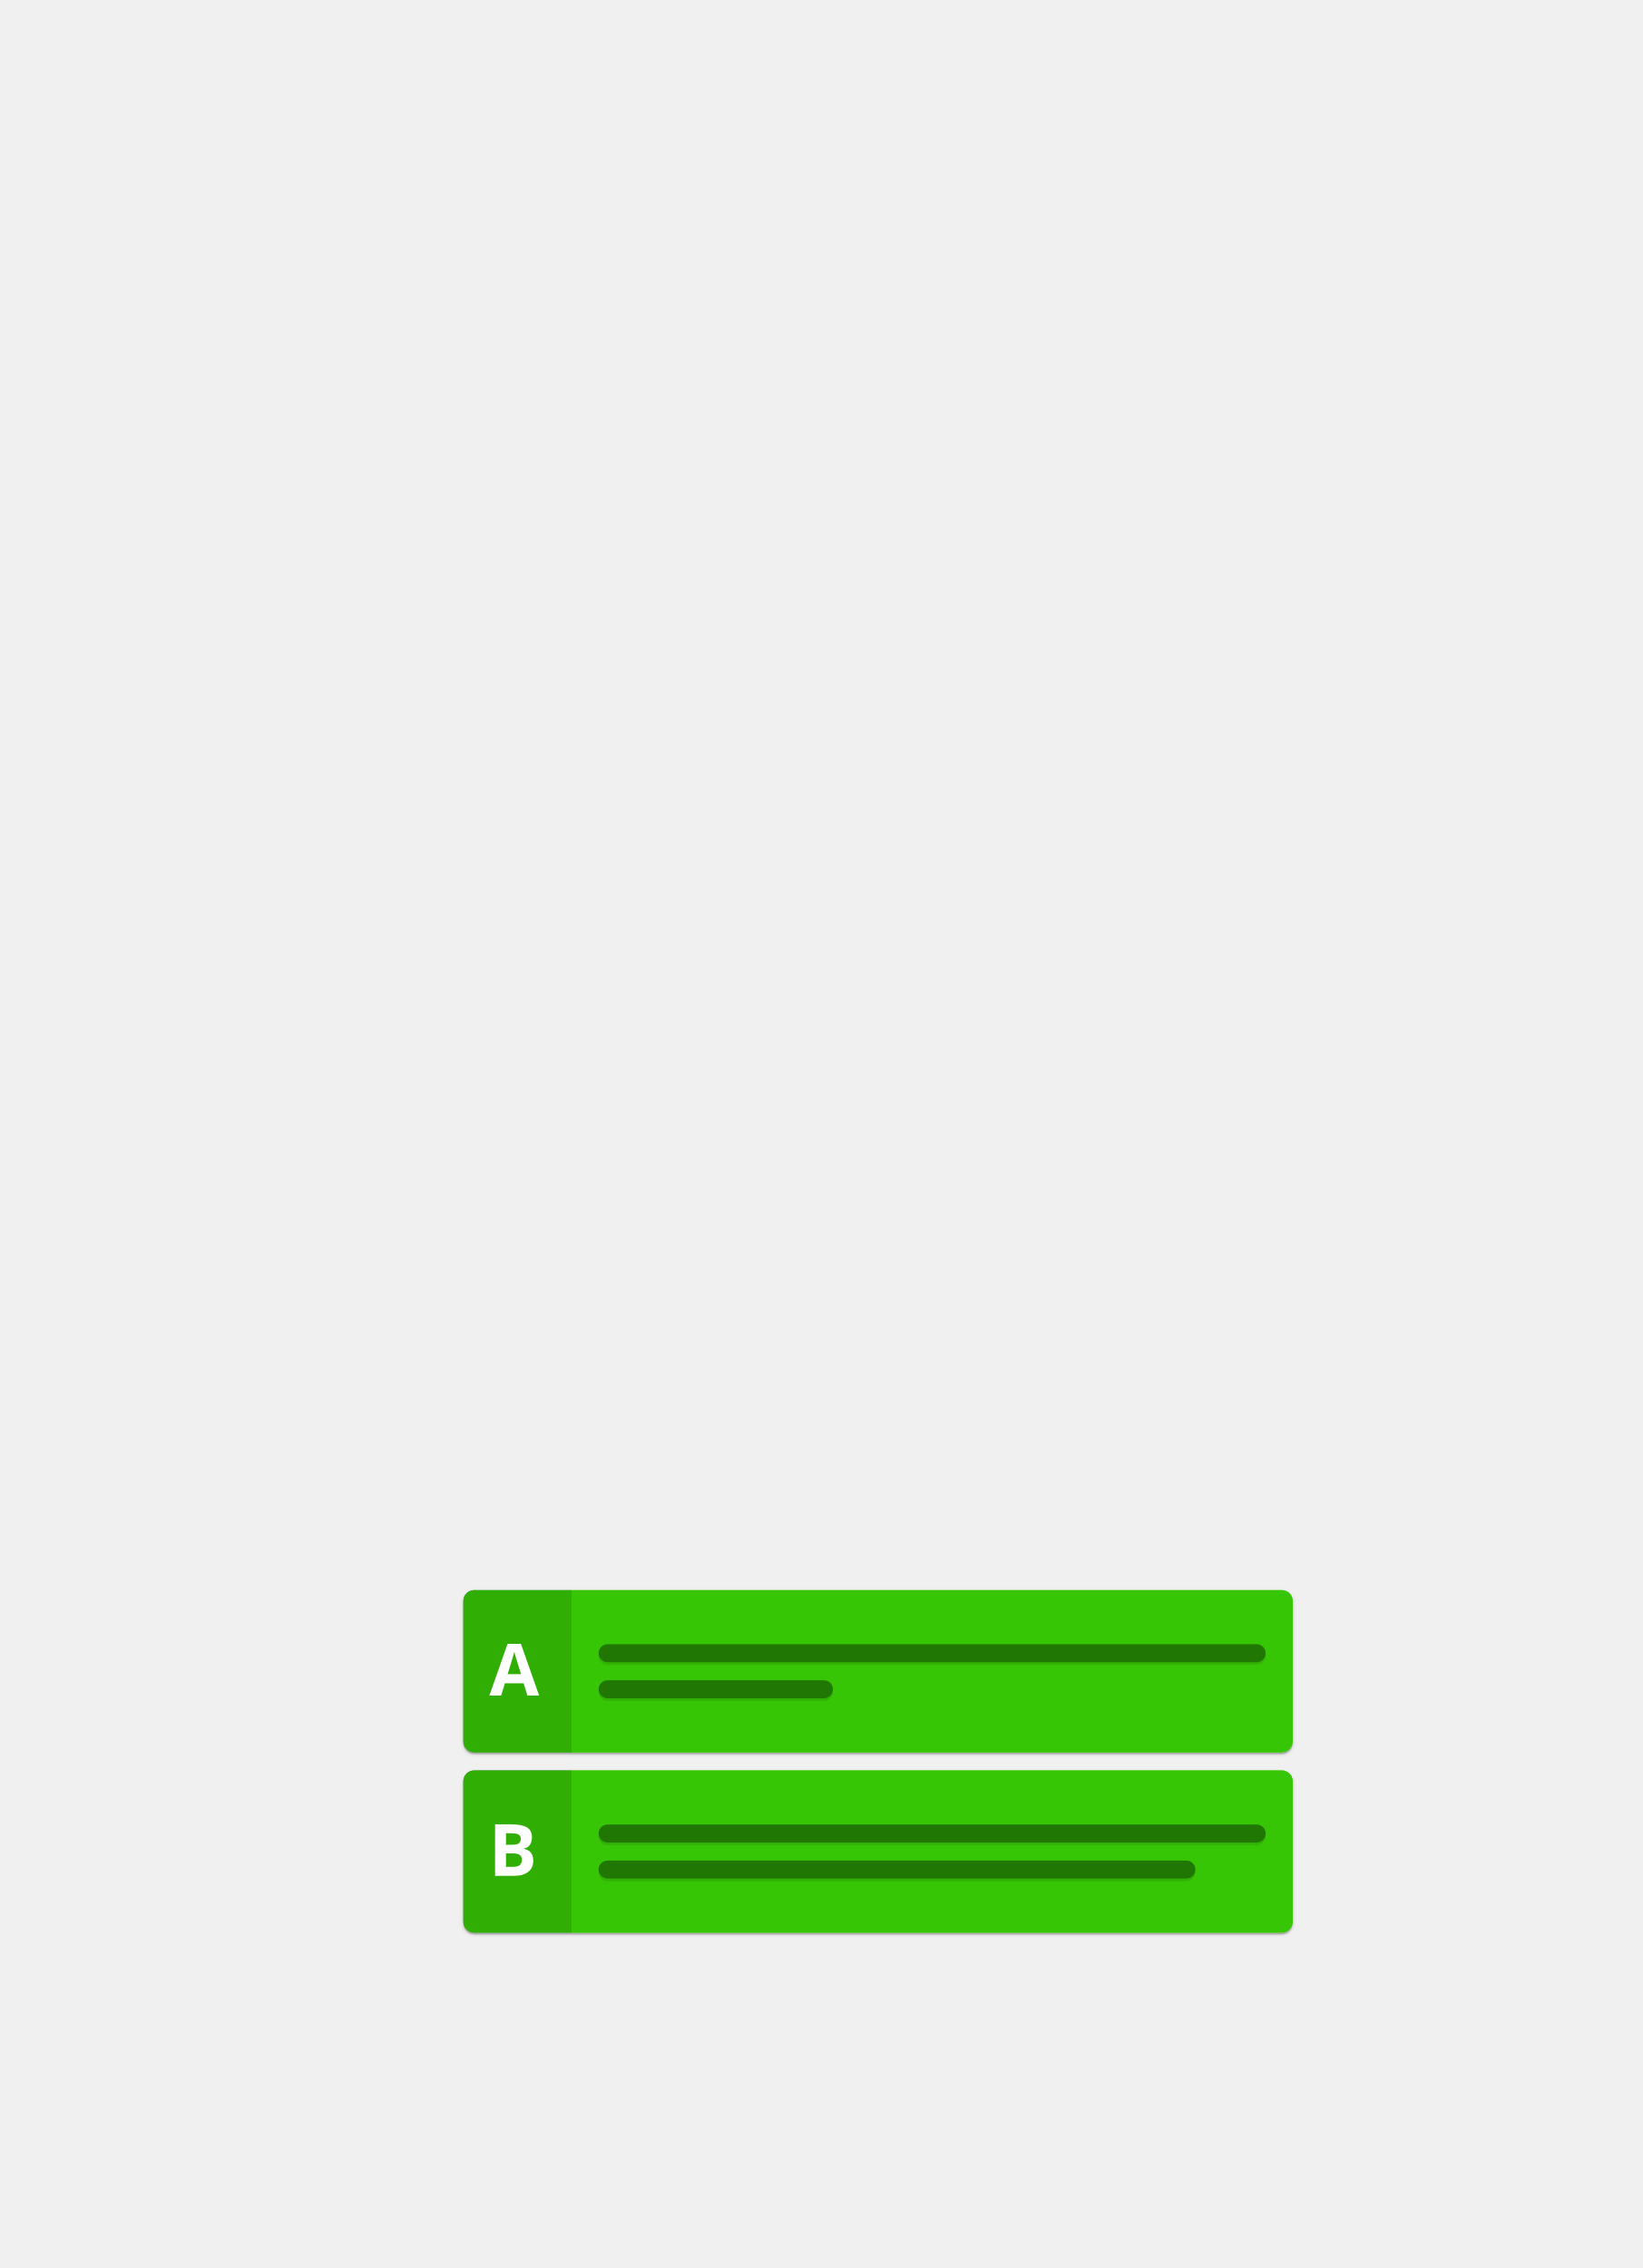
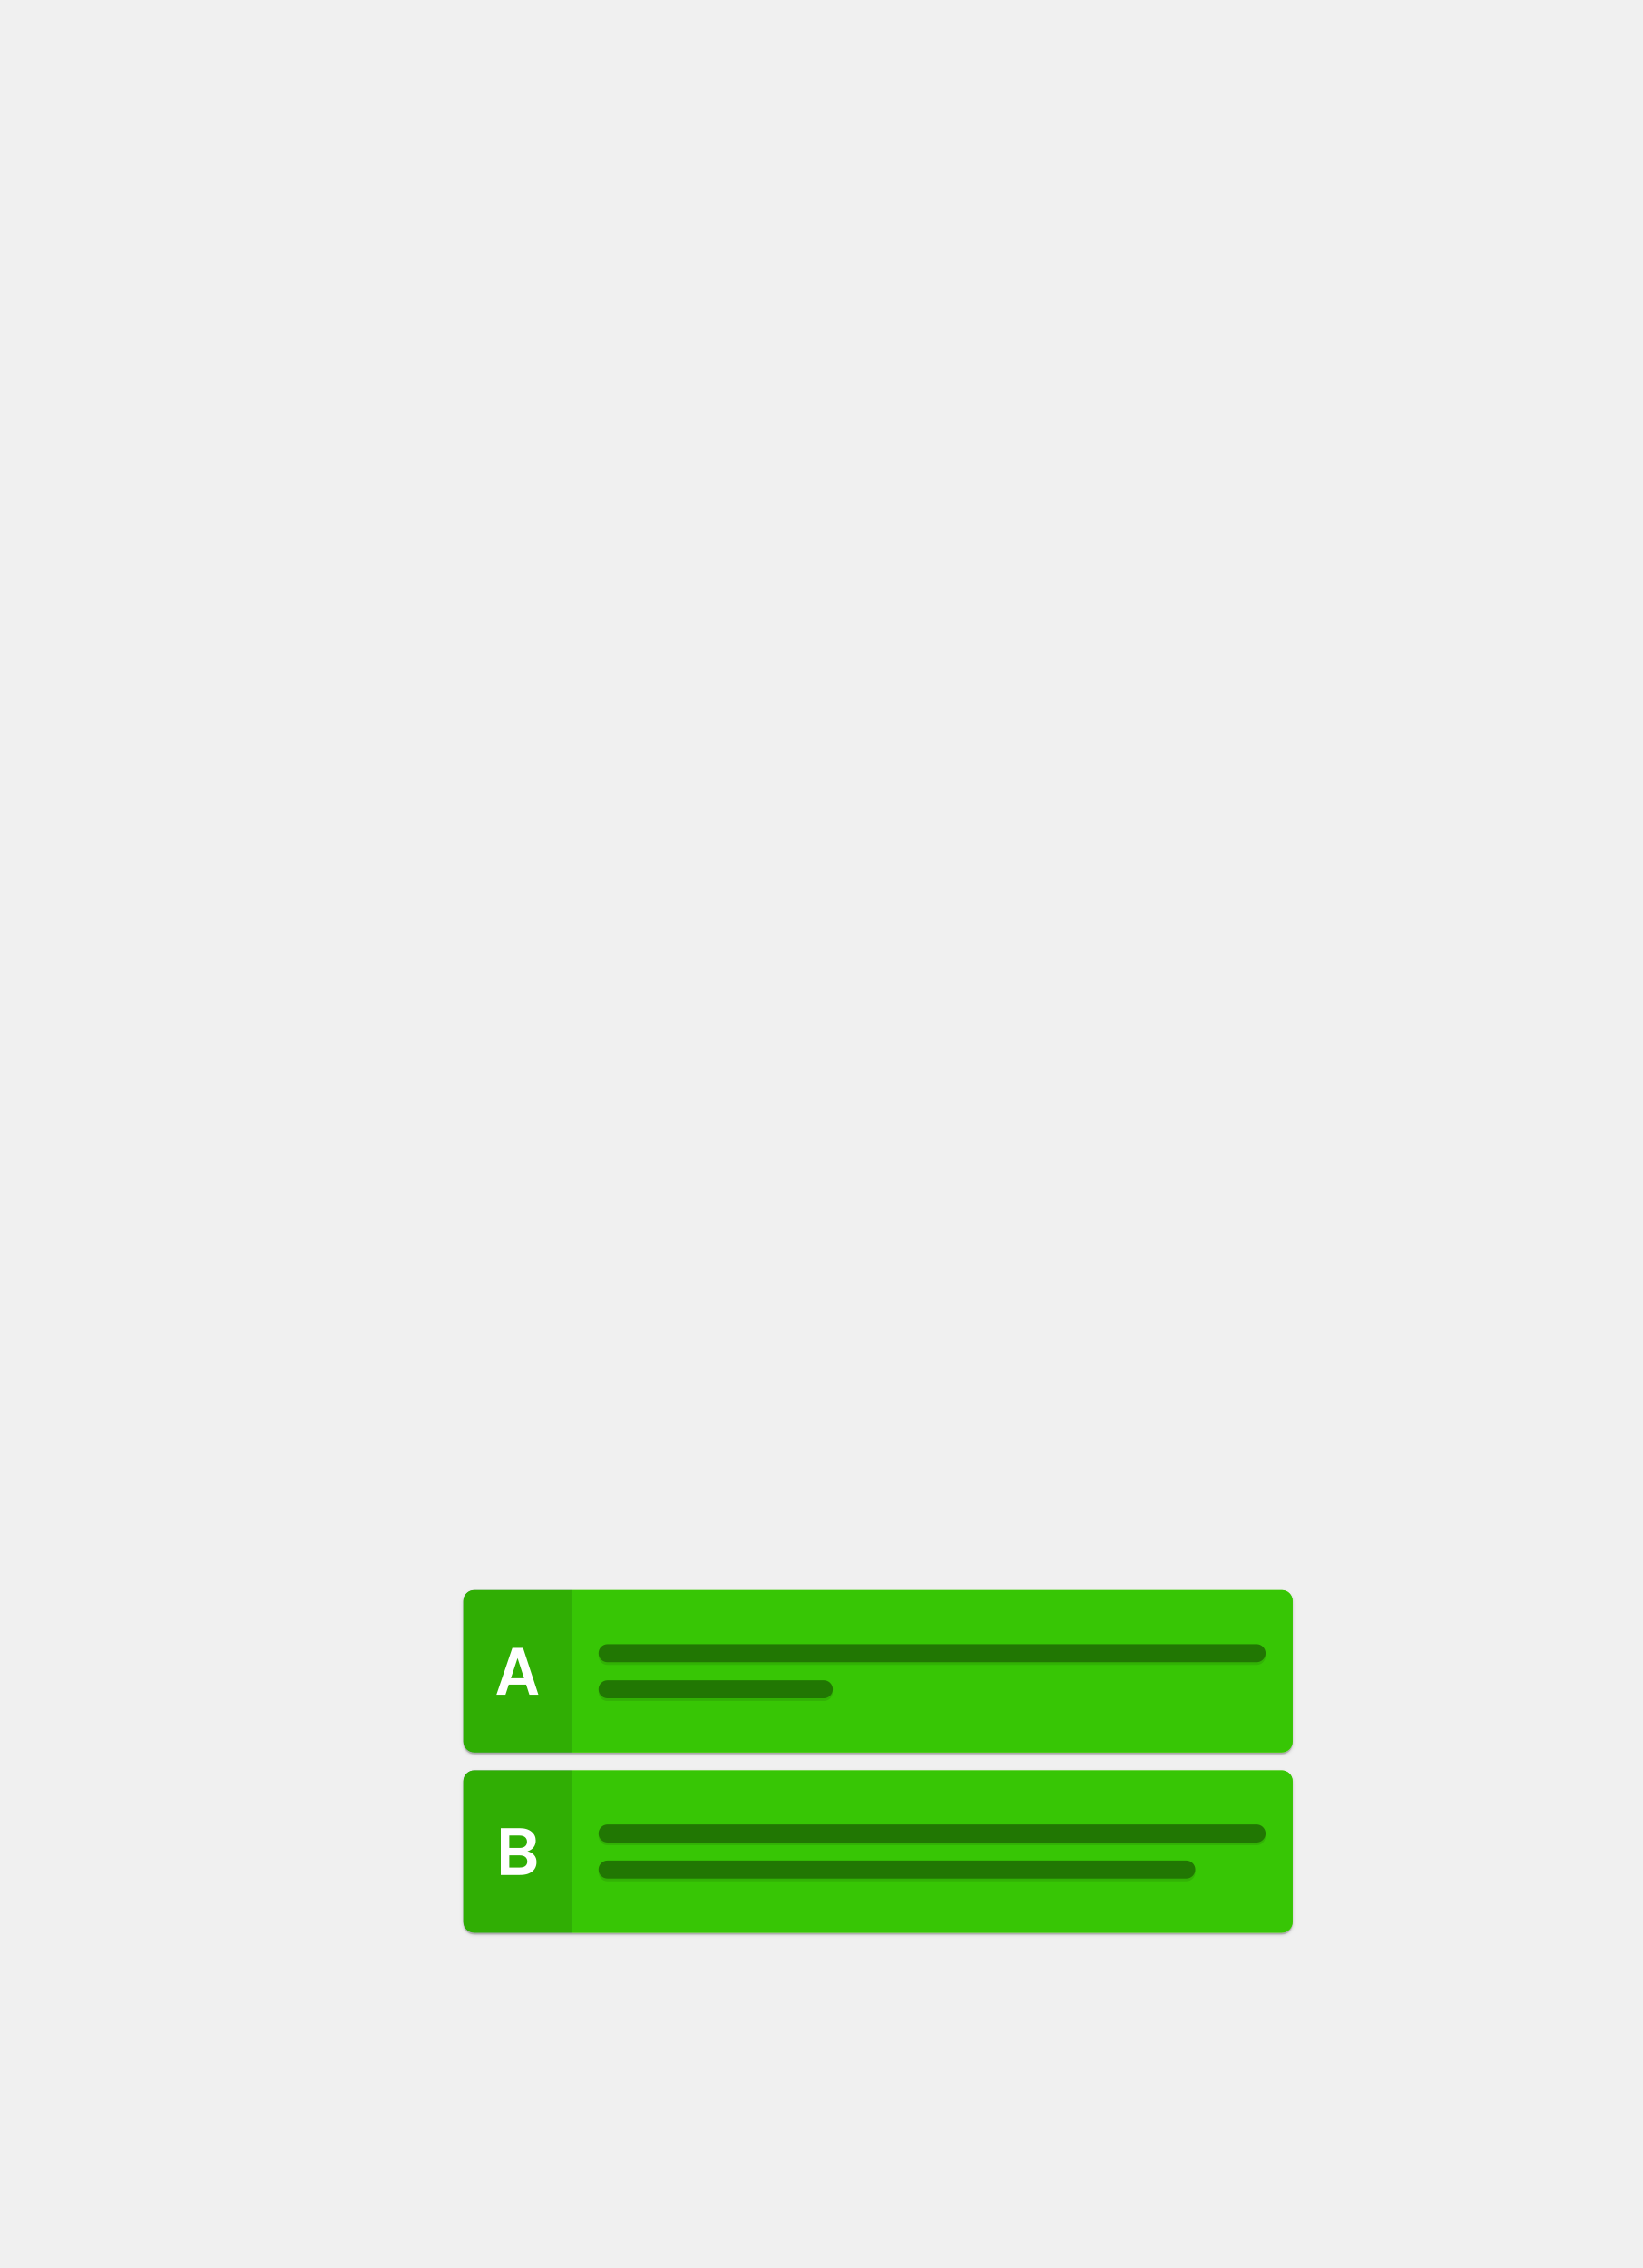
<svg xmlns="http://www.w3.org/2000/svg" xmlns:xlink="http://www.w3.org/1999/xlink" width="911px" height="1258px" viewBox="0 0 911 1258" version="1.1">
  <defs>
    <rect id="path-1" x="0" y="0" width="460" height="90" rx="6" />
    <filter x="-0.8%" y="-2.8%" width="101.5%" height="108.9%" filterUnits="objectBoundingBox" id="filter-2">
      <feOffset dx="0" dy="1" in="SourceAlpha" result="shadowOffsetOuter1" />
      <feGaussianBlur stdDeviation="1" in="shadowOffsetOuter1" result="shadowBlurOuter1" />
      <feColorMatrix values="0 0 0 0 0   0 0 0 0 0   0 0 0 0 0  0 0 0 0.25 0" type="matrix" in="shadowBlurOuter1" result="shadowMatrixOuter1" />
      <feOffset dx="0" dy="1" in="SourceAlpha" result="shadowOffsetOuter2" />
      <feColorMatrix values="0 0 0 0 0   0 0 0 0 0   0 0 0 0 0  0 0 0 0.12 0" type="matrix" in="shadowOffsetOuter2" result="shadowMatrixOuter2" />
      <feMerge>
        <feMergeNode in="shadowMatrixOuter1" />
        <feMergeNode in="shadowMatrixOuter2" />
      </feMerge>
    </filter>
    <rect id="path-3" x="0" y="0" width="460" height="90" rx="6" />
    <filter x="-0.8%" y="-2.8%" width="101.5%" height="108.9%" filterUnits="objectBoundingBox" id="filter-4">
      <feOffset dx="0" dy="1" in="SourceAlpha" result="shadowOffsetOuter1" />
      <feGaussianBlur stdDeviation="1" in="shadowOffsetOuter1" result="shadowBlurOuter1" />
      <feColorMatrix values="0 0 0 0 0   0 0 0 0 0   0 0 0 0 0  0 0 0 0.25 0" type="matrix" in="shadowBlurOuter1" result="shadowMatrixOuter1" />
      <feOffset dx="0" dy="1" in="SourceAlpha" result="shadowOffsetOuter2" />
      <feColorMatrix values="0 0 0 0 0   0 0 0 0 0   0 0 0 0 0  0 0 0 0.12 0" type="matrix" in="shadowOffsetOuter2" result="shadowMatrixOuter2" />
      <feMerge>
        <feMergeNode in="shadowMatrixOuter1" />
        <feMergeNode in="shadowMatrixOuter2" />
      </feMerge>
    </filter>
    <path d="M60,0 L453.996,0 C457.312,0 460,2.694 460,6.01 L460,83.99 C460,87.309 457.313,90 453.996,90 L60,90 L60,0 Z" id="path-5" />
    <path d="M0,6.01 C0,2.691 2.695,0 6,0 L60,0 L60,90 L6,90 C2.686,90 0,87.306 0,83.99 L0,6.01 Z" id="path-6" />
    <path d="M60,0 L453.996,0 C457.312,0 460,2.694 460,6.01 L460,83.99 C460,87.309 457.313,90 453.996,90 L60,90 L60,0 Z" id="path-7" />
    <rect id="path-8" x="75" y="30" width="370" height="10" rx="5" />
    <filter x="-0.2%" y="-7.5%" width="100.4%" height="130.0%" filterUnits="objectBoundingBox" id="filter-9">
      <feOffset dx="0" dy="1.5" in="SourceAlpha" result="shadowOffsetOuter1" />
      <feComposite in="shadowOffsetOuter1" in2="SourceAlpha" operator="out" result="shadowOffsetOuter1" />
      <feColorMatrix values="0 0 0 0 0   0 0 0 0 0   0 0 0 0 0  0 0 0 0.1 0" type="matrix" in="shadowOffsetOuter1" />
    </filter>
    <rect id="path-10" x="75" y="130" width="370" height="10" rx="5" />
    <filter x="-0.2%" y="-7.5%" width="100.4%" height="130.0%" filterUnits="objectBoundingBox" id="filter-11">
      <feOffset dx="0" dy="1.5" in="SourceAlpha" result="shadowOffsetOuter1" />
      <feComposite in="shadowOffsetOuter1" in2="SourceAlpha" operator="out" result="shadowOffsetOuter1" />
      <feColorMatrix values="0 0 0 0 0   0 0 0 0 0   0 0 0 0 0  0 0 0 0.1 0" type="matrix" in="shadowOffsetOuter1" />
    </filter>
    <rect id="path-12" x="75" y="50" width="130" height="10" rx="5" />
    <filter x="-0.6%" y="-7.5%" width="101.2%" height="130.0%" filterUnits="objectBoundingBox" id="filter-13">
      <feOffset dx="0" dy="1.5" in="SourceAlpha" result="shadowOffsetOuter1" />
      <feComposite in="shadowOffsetOuter1" in2="SourceAlpha" operator="out" result="shadowOffsetOuter1" />
      <feColorMatrix values="0 0 0 0 0   0 0 0 0 0   0 0 0 0 0  0 0 0 0.1 0" type="matrix" in="shadowOffsetOuter1" />
    </filter>
    <rect id="path-14" x="75" y="150" width="331" height="10" rx="5" />
    <filter x="-0.2%" y="-7.5%" width="100.5%" height="130.0%" filterUnits="objectBoundingBox" id="filter-15">
      <feOffset dx="0" dy="1.5" in="SourceAlpha" result="shadowOffsetOuter1" />
      <feComposite in="shadowOffsetOuter1" in2="SourceAlpha" operator="out" result="shadowOffsetOuter1" />
      <feColorMatrix values="0 0 0 0 0   0 0 0 0 0   0 0 0 0 0  0 0 0 0.1 0" type="matrix" in="shadowOffsetOuter1" />
    </filter>
    <path d="M0,6.01 C0,2.691 2.695,0 6,0 L60,0 L60,90 L6,90 C2.686,90 0,87.306 0,83.99 L0,6.01 Z" id="path-16" />
  </defs>
-   <g id="Page-3" stroke="none" stroke-width="1" fill="none" fill-rule="evenodd">
+   <g id="Page-4" stroke="none" stroke-width="1" fill="none" fill-rule="evenodd">
    <g id="Voting__1_">
      <g id="U.I.-Imagery/Live-Conversation-Illustration-(Using-Remesh)" transform="translate(46, -15)">
        <g>
          <g id="Chat-Box" transform="translate(181, 800)">
            <g>
              <g id="Universal/Pop-up-Module-Background/Dark" transform="translate(10, 5.0001)">
                <g id="Page-1" />
              </g>
              <g id="Universal/Shadow-Stack/Rounded-Corners/Light/2" transform="translate(30, 197)">
                <g>
                  <use fill="black" fill-opacity="1" filter="url(#filter-2)" xlink:href="#path-1" />
                  <use fill="#F6F6F6" fill-rule="evenodd" xlink:href="#path-1" />
                </g>
              </g>
              <g id="Universal/Shadow-Stack/Rounded-Corners/Light/2" transform="translate(30, 97)">
                <g>
                  <use fill="black" fill-opacity="1" filter="url(#filter-4)" xlink:href="#path-3" />
                  <use fill="#F6F6F6" fill-rule="evenodd" xlink:href="#path-3" />
                </g>
              </g>
              <g id="Thought-Options" transform="translate(30, 97)">
                <g id="B" transform="translate(0, 100)">
                  <g id="Conversation/Chat-Box/Response-Voting-Boxes/Default-Copy-2">
                    <g id="Vote">
                      <g id="Rectangle-3">
                        <use fill="#5BD013" xlink:href="#path-5" />
                        <use fill="#37C605" xlink:href="#path-5" />
                      </g>
                      <g id="Side-Label">
                        <g id="Rectangle-3-Copy-8">
                          <use fill="#478C50" xlink:href="#path-6" />
                          <use fill="#30AE04" xlink:href="#path-6" />
                        </g>
-                         <text id="A" font-family="Karla-Bold, Karla" font-size="40" font-weight="bold" line-spacing="40" fill="#FFFFFF">
-                           <tspan x="14" y="58.48">B</tspan>
-                         </text>
+                         <path d="M20.76,32.04 L31.24,32.04 C34.12,32.04 36.347,32.72 37.92,34.08 C39.413,35.333 40.16,36.947 40.16,38.92 C40.16,40.387 39.753,41.64 38.94,42.68 C38.127,43.72 36.987,44.453 35.52,44.88 C36.987,45.173 38.2,45.833 39.16,46.86 C40.12,47.887 40.6,49.2 40.6,50.8 C40.6,54 39.013,56.187 35.84,57.36 C34.64,57.787 33.12,58 31.28,58 L20.76,58 L20.76,32.04 Z M31.16,53.88 C32.68,53.88 33.78,53.573 34.46,52.96 C35.14,52.347 35.48,51.533 35.48,50.52 C35.48,49.507 35.127,48.687 34.42,48.06 C33.713,47.433 32.627,47.12 31.16,47.12 L25.48,47.12 L25.48,53.88 L31.16,53.88 Z M25.48,43 L31.04,43 C32.453,43 33.52,42.693 34.24,42.08 C34.96,41.467 35.32,40.633 35.32,39.58 C35.32,38.527 34.967,37.687 34.26,37.06 C33.553,36.433 32.493,36.12 31.08,36.12 L25.48,36.12 L25.48,43 Z" id="A" fill="#FFFFFF" />
                      </g>
                    </g>
                  </g>
                </g>
                <g id="A">
                  <g id="Conversation/Chat-Box/Response-Voting-Boxes/Default">
                    <g id="Vote">
                      <g id="Rectangle-3">
                        <use fill="#5BD013" xlink:href="#path-7" />
                        <use fill="#37C605" xlink:href="#path-7" />
                      </g>
                      <g id="Rectangle-2-Copy-2">
                        <use fill="black" fill-opacity="1" filter="url(#filter-9)" xlink:href="#path-8" />
                        <use fill-opacity="0.4" fill="#000000" fill-rule="evenodd" xlink:href="#path-8" />
                      </g>
                      <g id="Rectangle-2-Copy-4">
                        <use fill="black" fill-opacity="1" filter="url(#filter-11)" xlink:href="#path-10" />
                        <use fill-opacity="0.4" fill="#000000" fill-rule="evenodd" xlink:href="#path-10" />
                      </g>
                      <g id="Rectangle-2-Copy-3">
                        <use fill="black" fill-opacity="1" filter="url(#filter-13)" xlink:href="#path-12" />
                        <use fill-opacity="0.4" fill="#000000" fill-rule="evenodd" xlink:href="#path-12" />
                      </g>
                      <g id="Rectangle-2-Copy-5">
                        <use fill="black" fill-opacity="1" filter="url(#filter-15)" xlink:href="#path-14" />
                        <use fill-opacity="0.4" fill="#000000" fill-rule="evenodd" xlink:href="#path-14" />
                      </g>
                      <g id="Side-Label">
                        <g id="Rectangle-3-Copy-8">
                          <use fill="#478C50" xlink:href="#path-16" />
                          <use fill="#30AE04" xlink:href="#path-16" />
                        </g>
-                         <text id="A" font-family="Karla-Bold, Karla" font-size="40" font-weight="bold" line-spacing="40" fill="#FFFFFF">
-                           <tspan x="14.44" y="58.48">A</tspan>
-                         </text>
+                         <path d="M27.2,32.04 L33.12,32.04 L41.64,58 L36.64,58 L34.84,52.4 L25.2,52.4 L23.36,58 L18.36,58 L27.2,32.04 Z M26.4,48.84 L33.68,48.84 L30.08,37.68 L26.4,48.84 Z" id="A" fill="#FFFFFF" />
                      </g>
                    </g>
                  </g>
                </g>
              </g>
              <g id="Conversation/Pending-&amp;-Time-Remaining/Circular-Countdown/Participant-View-Copy" transform="translate(550, 71)">
                <g id="Timer/Live-(small)-Copy" transform="translate(0, -0)" />
              </g>
            </g>
          </g>
          <g id="In-Between-Dots" transform="translate(473, 748)" />
          <g id="Heatmap" transform="translate(136, 325)">
            <g transform="translate(213, 6)" id="Heatmap-Copy-2">
              <g transform="translate(0, 21)">
                <g id="Dots" />
              </g>
            </g>
          </g>
          <g id="Question" transform="translate(2, 30)">
            <g id=".messages-list-copy-9" transform="translate(120, 25)">
              <g id="Message">
                <g id="Square" />
              </g>
            </g>
            <g id="Avatar/Moderator-Copy" transform="translate(0, 25)">
              <g id="Page-1" />
            </g>
          </g>
        </g>
      </g>
    </g>
  </g>
</svg>
